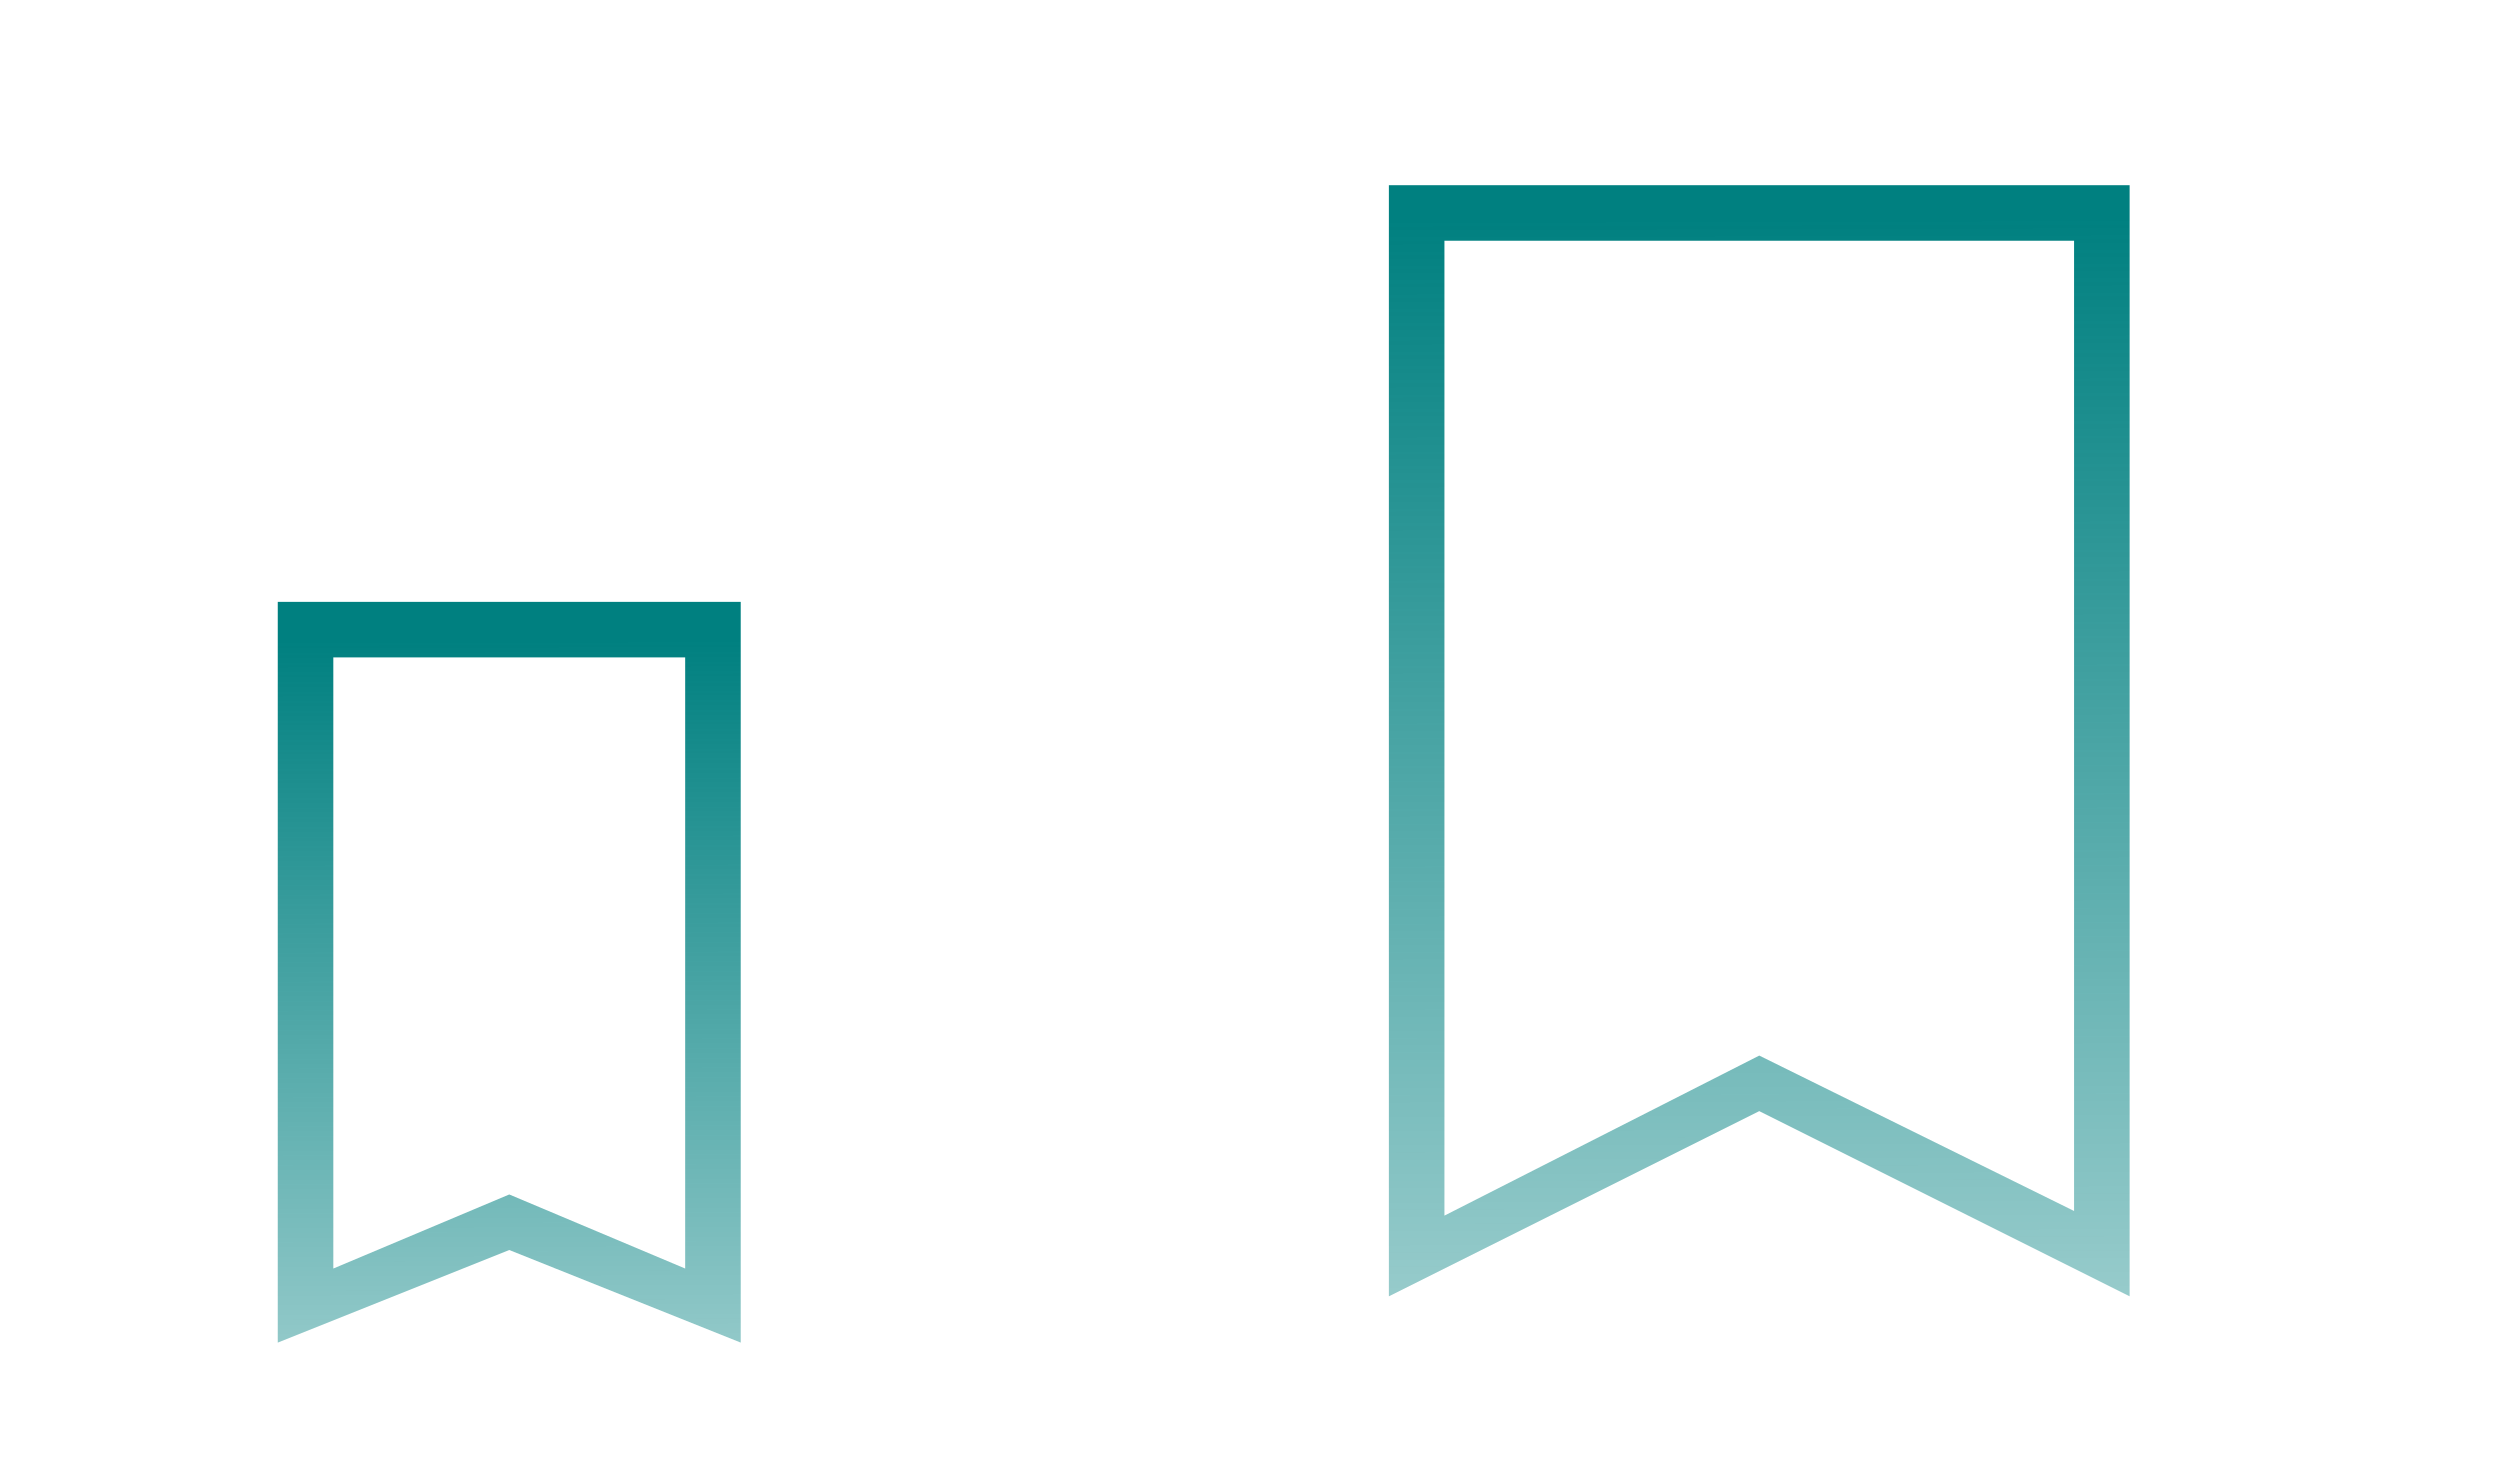
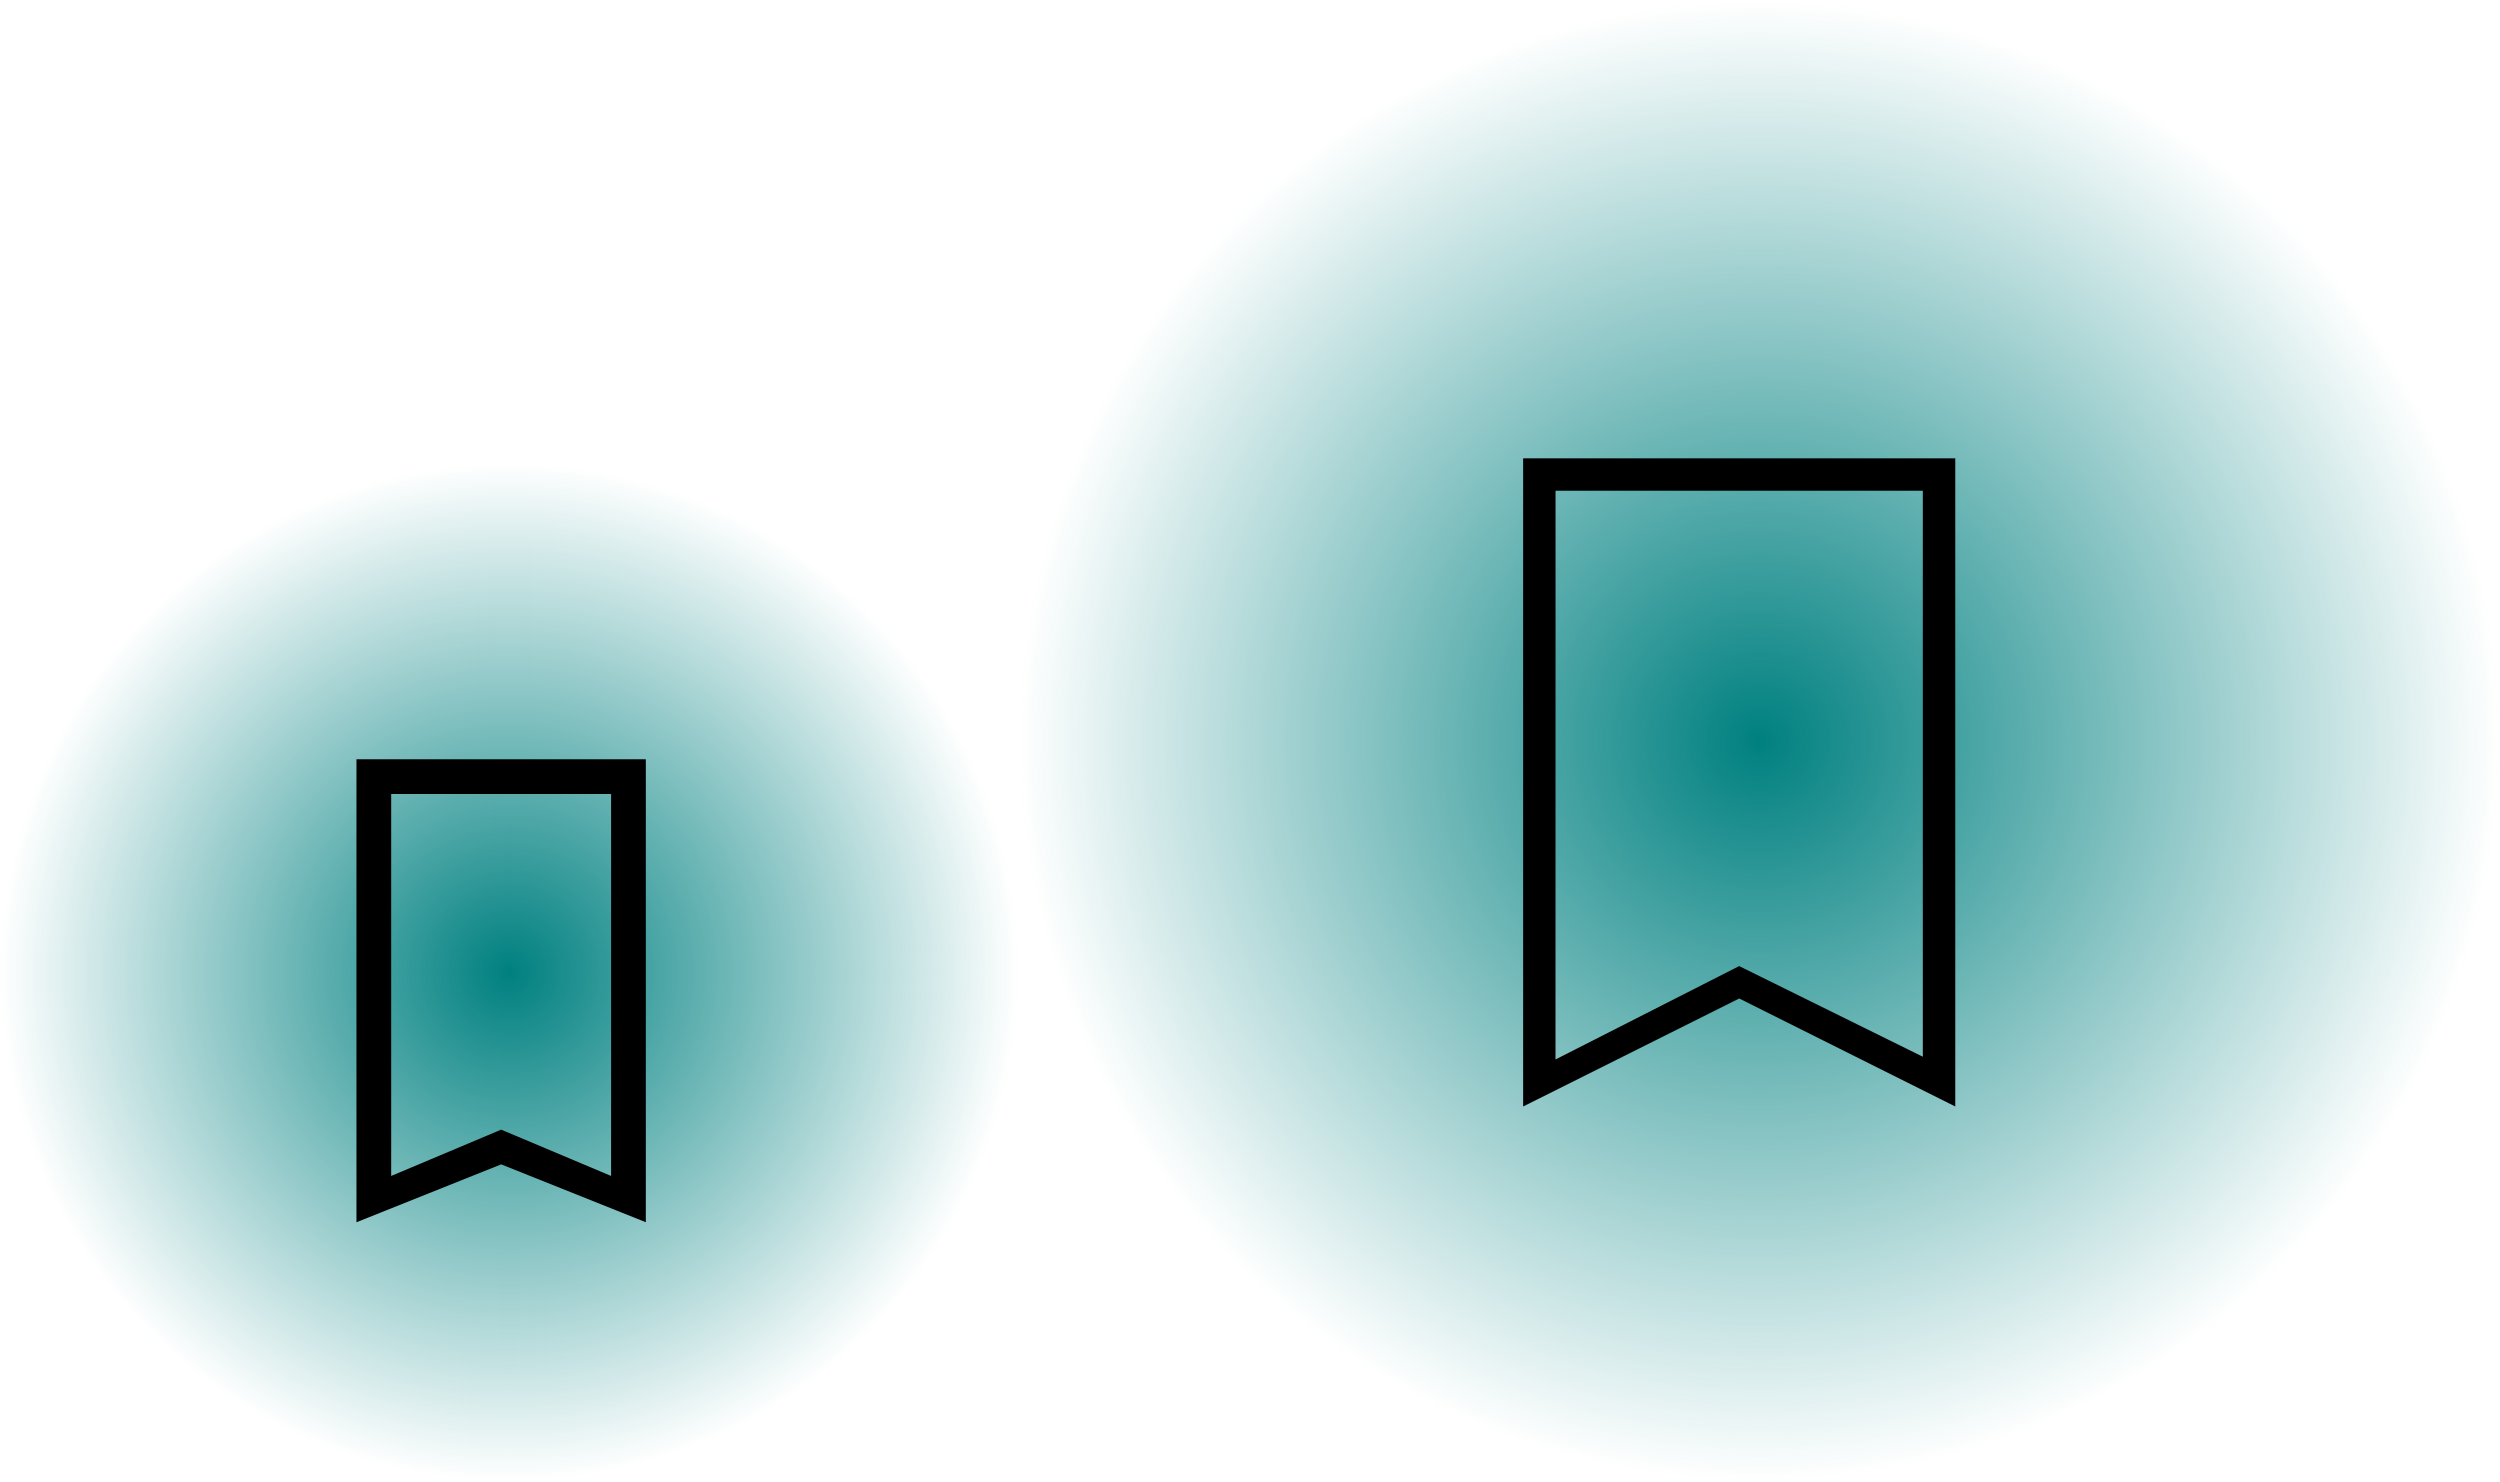
<svg xmlns="http://www.w3.org/2000/svg" xmlns:xlink="http://www.w3.org/1999/xlink" width="54" height="32" id="svg3613" version="1.1">
  <defs id="defs3615">
-     <linearGradient id="linearGradient832">
-       <stop style="stop-color:#008080;stop-opacity:1;" offset="0" id="stop828" />
-       <stop style="stop-color:#008080;stop-opacity:0.306" offset="1" id="stop830" />
-     </linearGradient>
-     <linearGradient id="linearGradient822">
-       <stop style="stop-color:#008080;stop-opacity:1;" offset="0" id="stop818" />
-       <stop style="stop-color:#008080;stop-opacity:0.302" offset="1" id="stop820" />
+     <linearGradient id="linearGradient867">
+       <stop style="stop-color:#008080;stop-opacity:1;" offset="0" id="stop863" />
+       <stop style="stop-color:#008080;stop-opacity:0;" offset="1" id="stop865" />
    </linearGradient>
    <style type="text/css" id="current-color-scheme">
      .ColorScheme-Text {
        color:#31363b;
      }
      .ColorScheme-Background{
        color:#E9E8E8;
      }
      .ColorScheme-ViewText {
        color:#31363b;
      }
      .ColorScheme-ViewBackground{
        color:#ffffff;
      }
      .ColorScheme-ViewHover {
        color:#000000;
      }
      .ColorScheme-ViewFocus{
        color:#5a5a5a;
      }
      .ColorScheme-ButtonText {
        color:#31363b;
      }
      .ColorScheme-ButtonBackground{
        color:#E9E8E8;
      }
      .ColorScheme-ButtonHover {
        color:#1489ff;
      }
      .ColorScheme-ButtonFocus{
        color:#2B74C7;
      }
</style>
-     <linearGradient xlink:href="#linearGradient822" id="linearGradient826" x1="431.492" y1="530.624" x2="431.538" y2="549.205" gradientUnits="userSpaceOnUse" />
-     <linearGradient xlink:href="#linearGradient832" id="linearGradient834" x1="436.678" y1="521.51" x2="436.751" y2="548.85" gradientUnits="userSpaceOnUse" />
+     <radialGradient xlink:href="#linearGradient867" id="radialGradient853" cx="11" cy="13" fx="11" fy="13" r="11" gradientUnits="userSpaceOnUse" />
+     <radialGradient xlink:href="#linearGradient867" id="radialGradient869" cx="16" cy="8" fx="16" fy="8" r="16" gradientUnits="userSpaceOnUse" />
  </defs>
  <g transform="matrix(1.000003,0,0,1.000001,-420.7156,-516.7912)" id="22-22-bookmarks">
-     <rect style="opacity:0.01;fill:#000000;fill-opacity:0.004;stroke:none" id="rect3028" width="22" height="22" x="-7.1556997e-08" y="2" transform="matrix(0.9999971,0,0,0.999999,420.7143,524.7907)" />
-     <path style="color:#31363b;fill:url(#linearGradient826);fill-opacity:1;stroke:none" d="m 426.714,529.791 v 1 14 1 l 5,-2 5,2 v -1 -14 -1 h -10 m 1.2,1.2 h 7.6 v 13.2 l -3.8,-1.6 -3.8,1.6 v -13.1" id="rect4298" class="ColorScheme-Text" />
+     <rect style="opacity:1;fill:url(#radialGradient853);fill-opacity:1.0;stroke:none" id="rect3028" width="22" height="22" x="-7.1556997e-08" y="2" transform="matrix(0.9999971,0,0,0.999999,420.7143,524.7907)" />
+     <path style="color:#31363b;fill:#000000;fill-opacity:1;stroke:none;stroke-width:0.625;opacity:1" d="m 428.414,533.191 v 0.625 8.75 0.625 l 3.125,-1.25 3.125,1.25 v -0.625 -8.75 -0.625 h -6.25 m 0.75,0.75 h 4.75 v 8.25 l -2.375,-1 -2.375,1 v -8.188" id="rect4298" class="ColorScheme-Text" />
  </g>
  <g transform="matrix(1.000003,0,0,1.000001,-398.7155,-516.7912)" id="bookmarks">
-     <rect style="opacity:0.01;fill:#000000;fill-opacity:0.004;stroke:none" id="rect2994" width="32" height="32" x="-7.1557004e-08" y="-8" transform="matrix(0.9999971,0,0,0.999999,420.7143,524.7907)" />
-     <path style="color:#31363b;fill:url(#linearGradient834);fill-opacity:1;stroke:none" d="m 428.714,520.791 v 24 l 8,-4 8,4 v -24 z m 1.2,1.2 h 13.6 v 20.957 l -6.8,-3.357 -6.8,3.457 z" id="path2996" class="ColorScheme-Text" />
+     <rect style="opacity:1;fill:url(#radialGradient869);fill-opacity:1;stroke:none" id="rect2994" width="32" height="32" x="-7.1557004e-08" y="-8" transform="matrix(0.9999971,0,0,0.999999,420.7143,524.7907)" />
+     <path style="color:#31363b;fill:#000000;fill-opacity:1;stroke:none;stroke-width:0.583" d="m 431.614,526.691 v 14 l 4.667,-2.333 4.667,2.333 V 526.691 Z m 0.7,0.7 h 7.933 v 12.225 l -3.967,-1.958 -3.967,2.017 z" id="path2996" class="ColorScheme-Text" />
  </g>
</svg>
